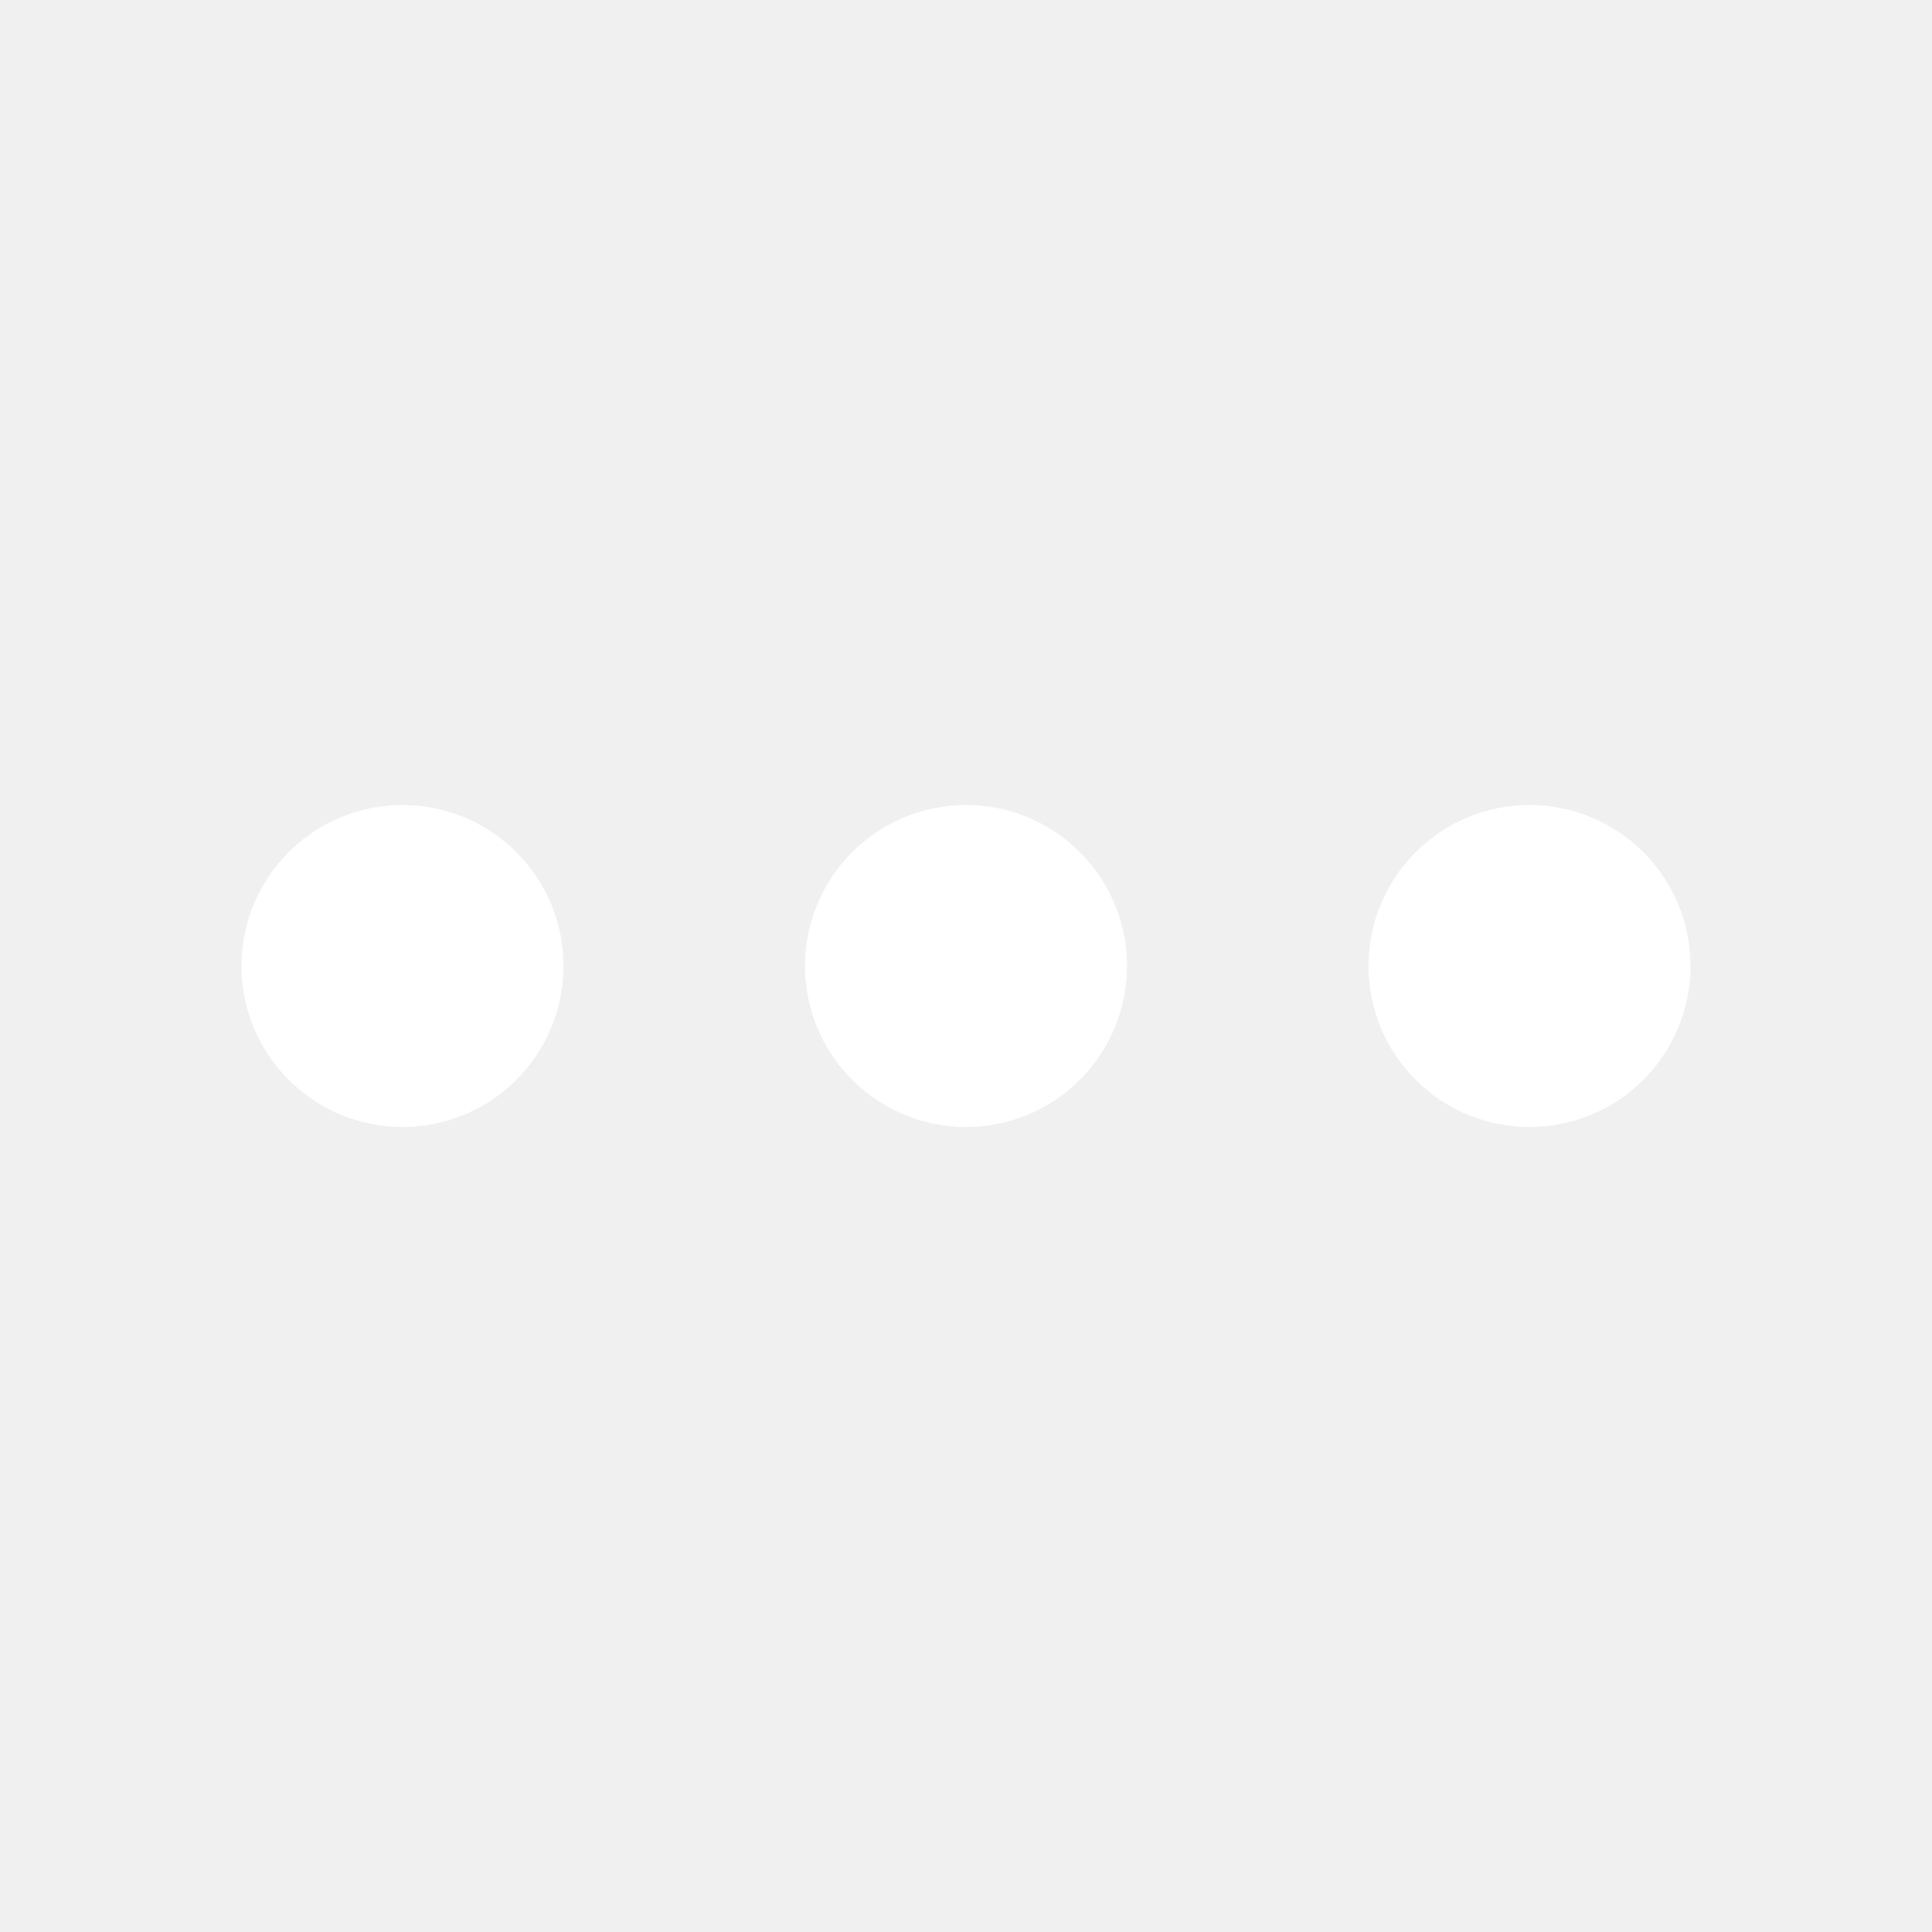
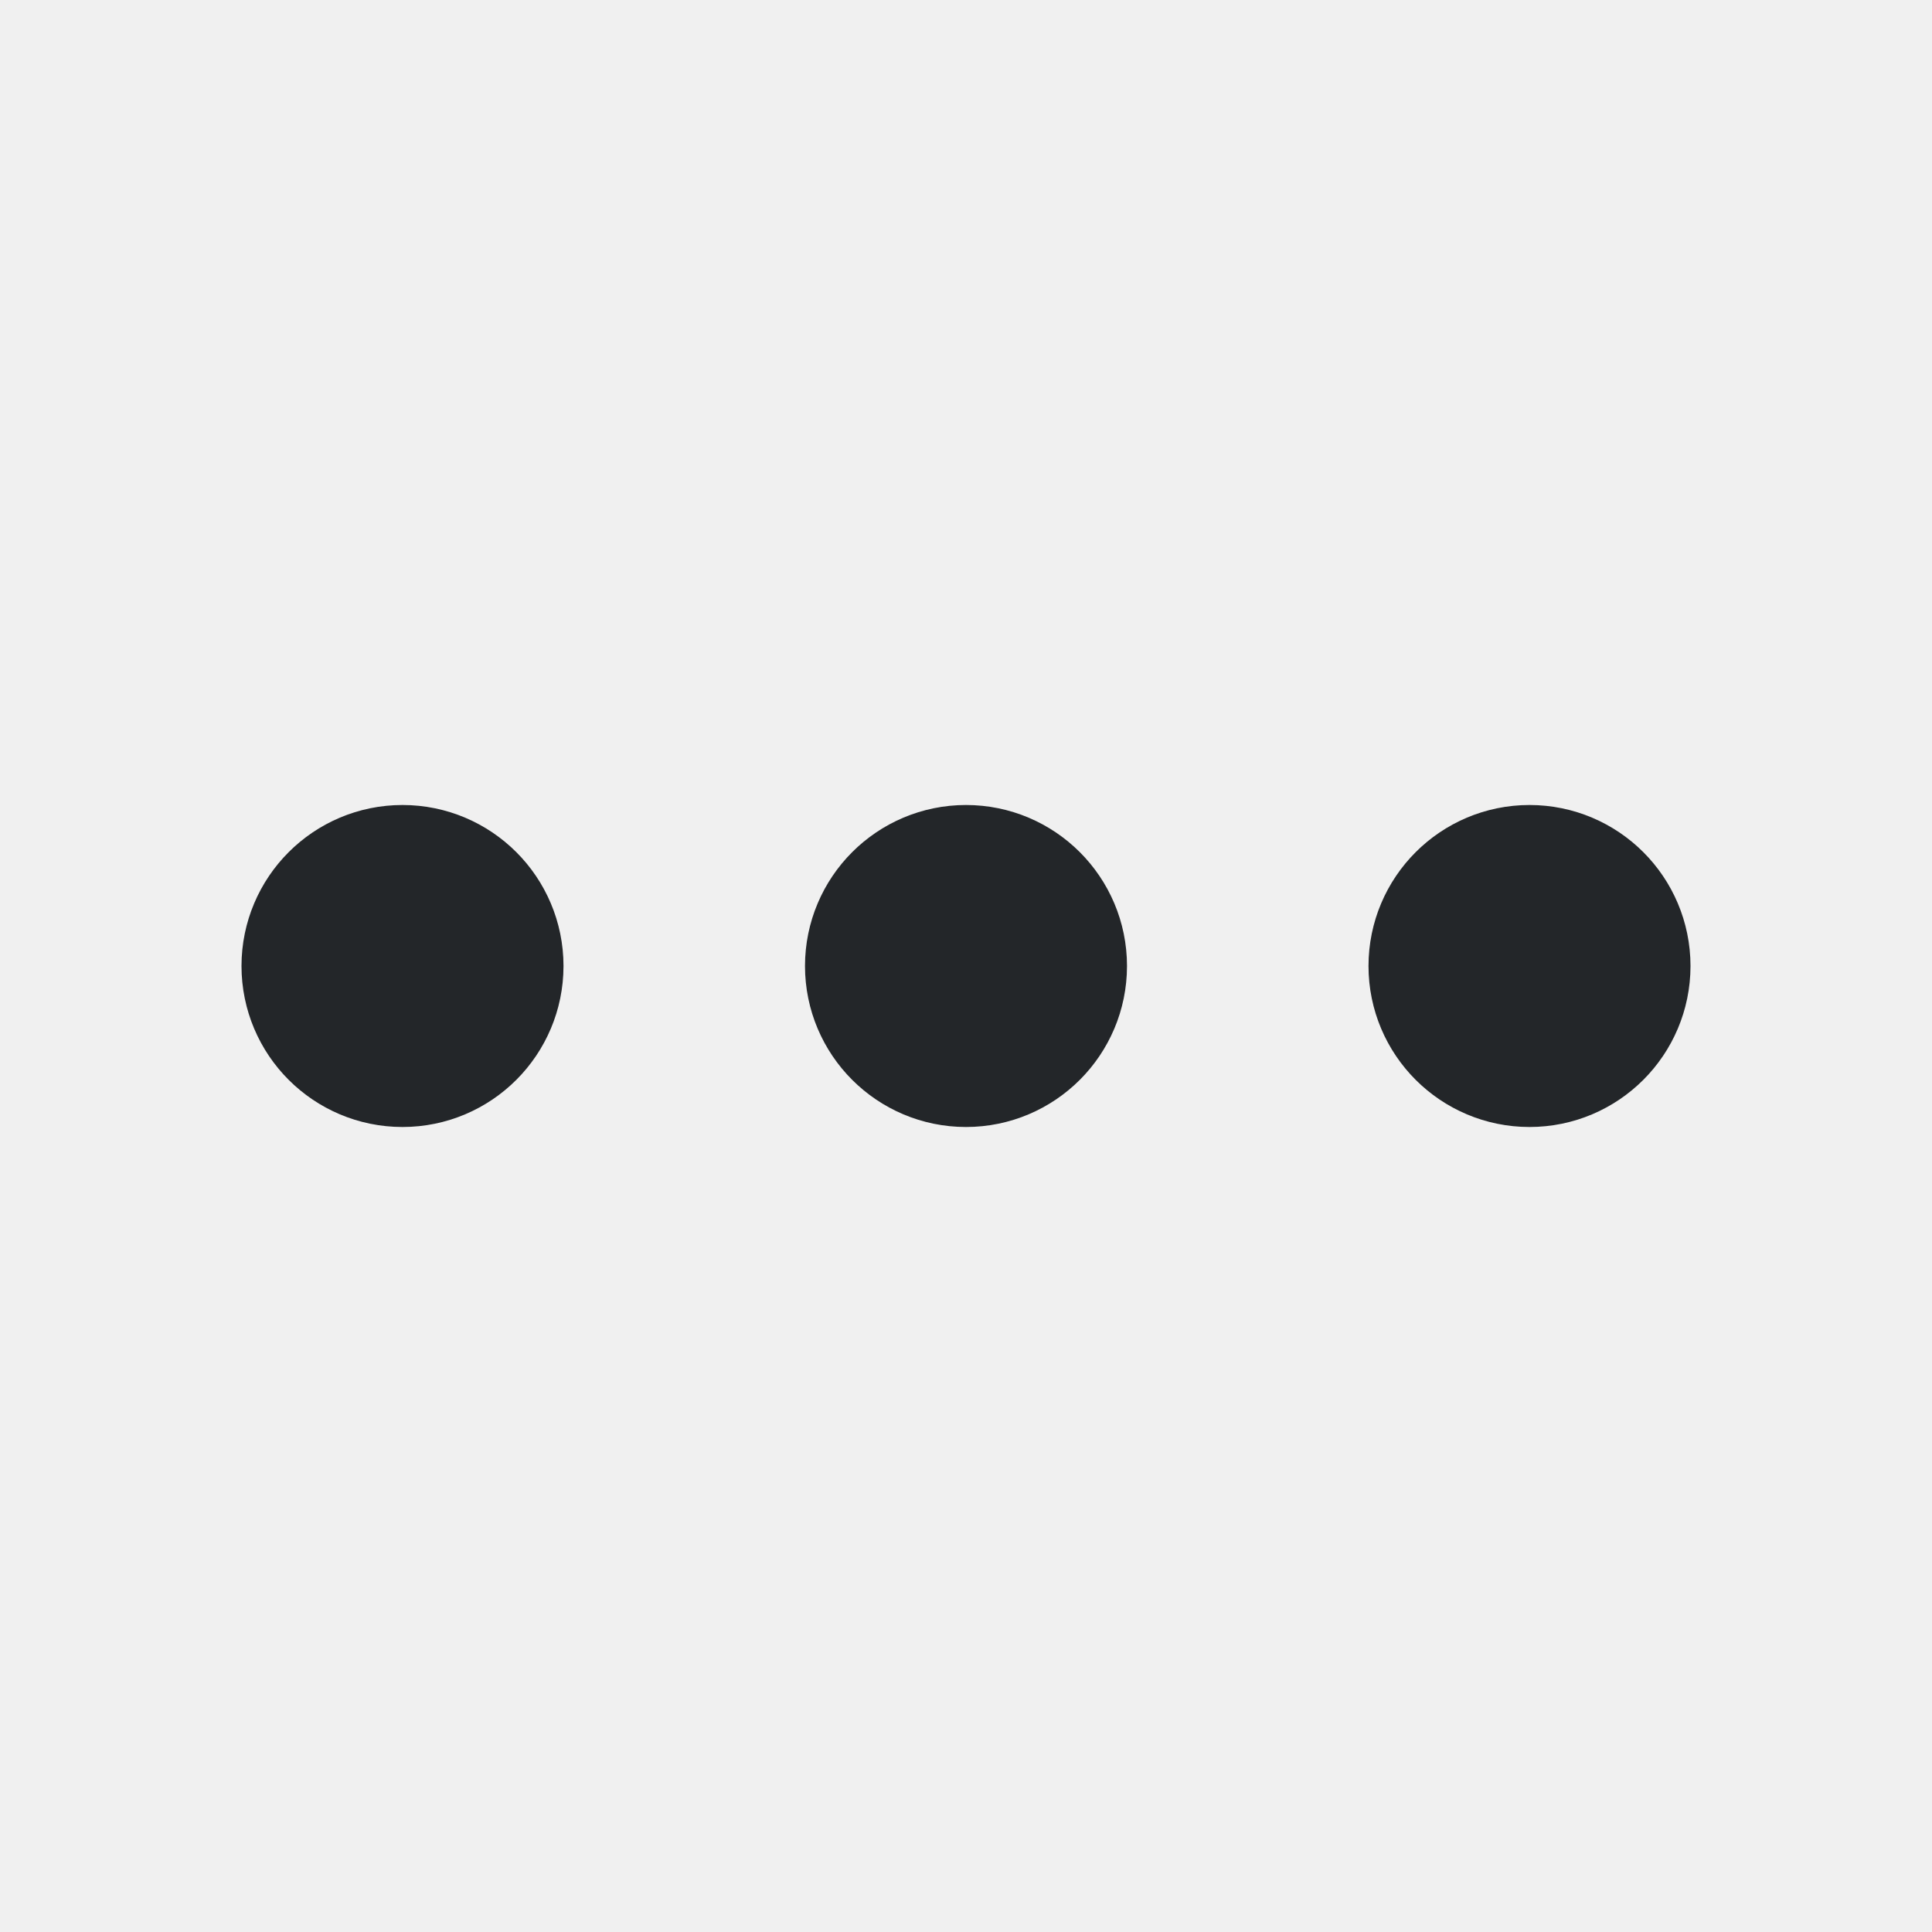
<svg xmlns="http://www.w3.org/2000/svg" width="64px" height="64px" viewBox="0 0 24 24" fill="none">
+   <style type="text/css" id="current-color-scheme">.ColorScheme-Text { color:#232629; }</style>
  <g id="SVGRepo_bgCarrier" stroke-width="0" />
  <g id="SVGRepo_tracerCarrier" stroke-linecap="round" stroke-linejoin="round" />
  <g id="SVGRepo_iconCarrier">
-     <path d="M12 13C12.552 13 13 12.552 13 12C13 11.448 12.552 11 12 11C11.448 11 11 11.448 11 12C11 12.552 11.448 13 12 13Z" stroke="#ffffff" stroke-width="2" stroke-linecap="round" stroke-linejoin="round" />
-     <path d="M19 13C19.552 13 20 12.552 20 12C20 11.448 19.552 11 19 11C18.448 11 18 11.448 18 12C18 12.552 18.448 13 19 13Z" stroke="#ffffff" stroke-width="2" stroke-linecap="round" stroke-linejoin="round" />
-     <path d="M5 13C5.552 13 6 12.552 6 12C6 11.448 5.552 11 5 11C4.448 11 4 11.448 4 12C4 12.552 4.448 13 5 13Z" stroke="#ffffff" stroke-width="2" stroke-linecap="round" stroke-linejoin="round" />
+     <path d="M12 13C12.552 13 13 12.552 13 12C13 11.448 12.552 11 12 11C11.448 11 11 11.448 11 12C11 12.552 11.448 13 12 13Z" class="ColorScheme-Text" stroke="currentColor" stroke-width="2" stroke-linecap="round" stroke-linejoin="round" />
+     <path d="M19 13C19.552 13 20 12.552 20 12C20 11.448 19.552 11 19 11C18.448 11 18 11.448 18 12C18 12.552 18.448 13 19 13Z" class="ColorScheme-Text" stroke="currentColor" stroke-width="2" stroke-linecap="round" stroke-linejoin="round" />
+     <path d="M5 13C5.552 13 6 12.552 6 12C6 11.448 5.552 11 5 11C4.448 11 4 11.448 4 12C4 12.552 4.448 13 5 13Z" class="ColorScheme-Text" stroke="currentColor" stroke-width="2" stroke-linecap="round" stroke-linejoin="round" />
  </g>
</svg>
